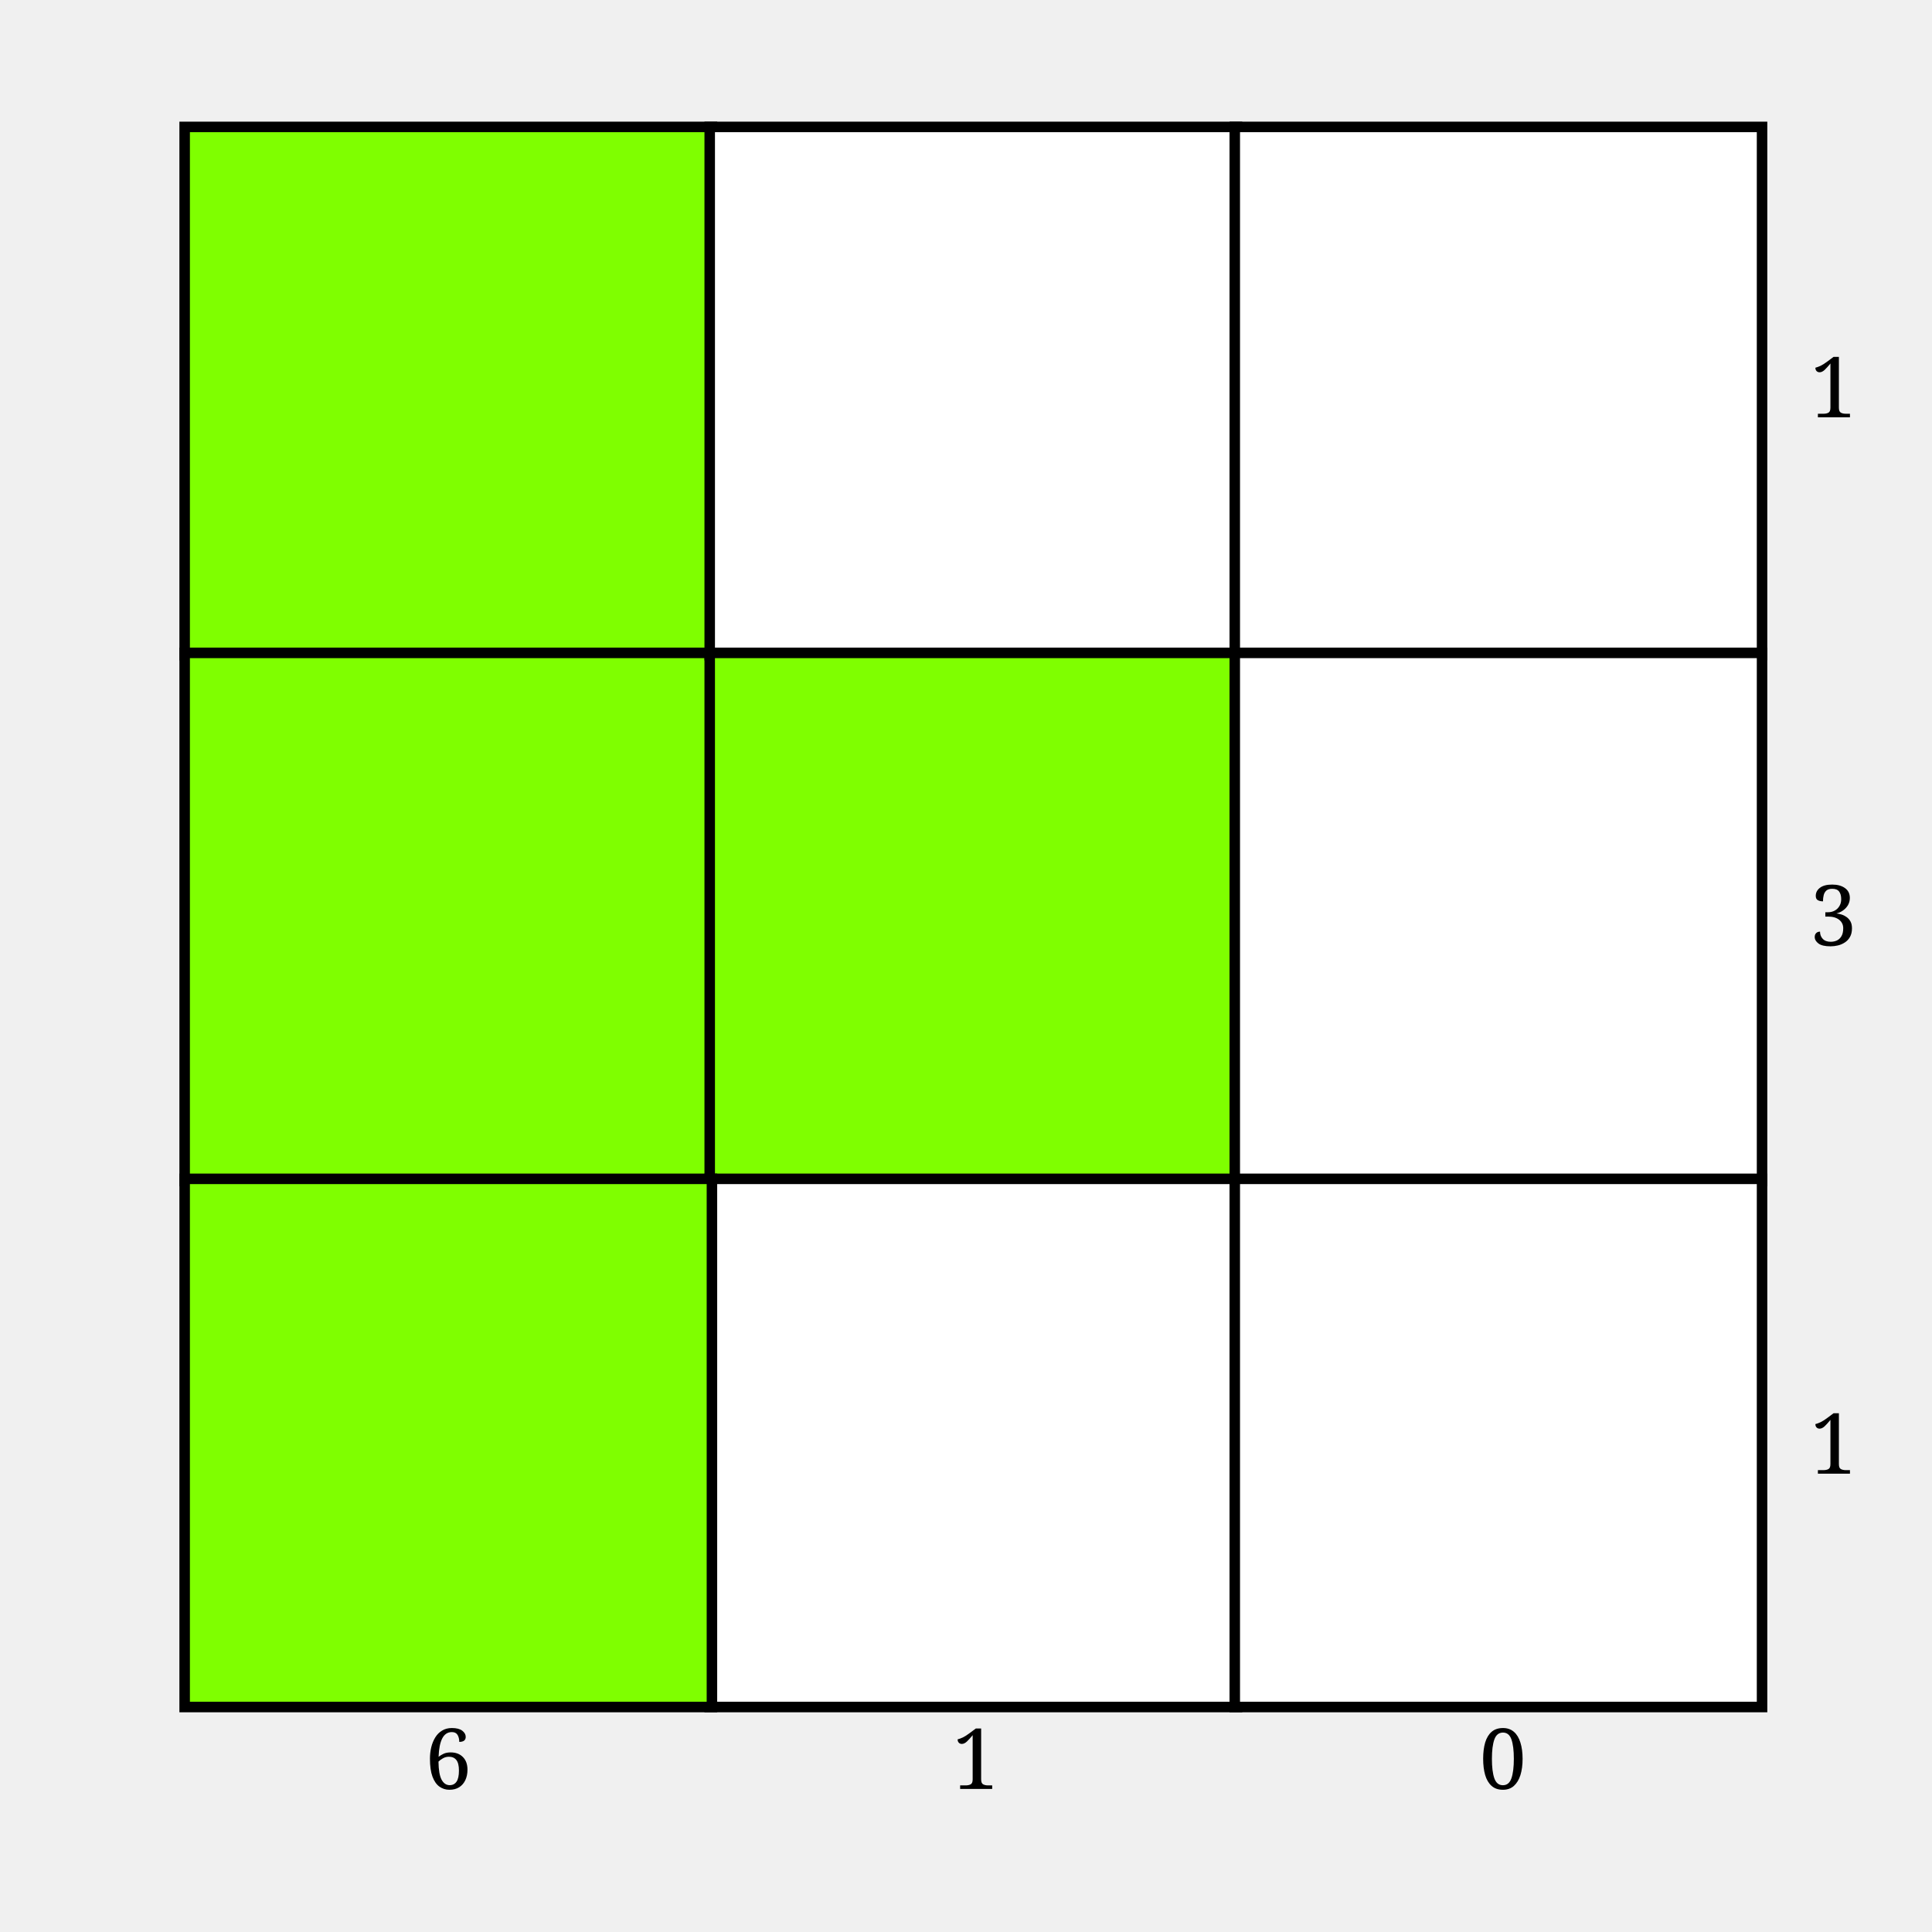
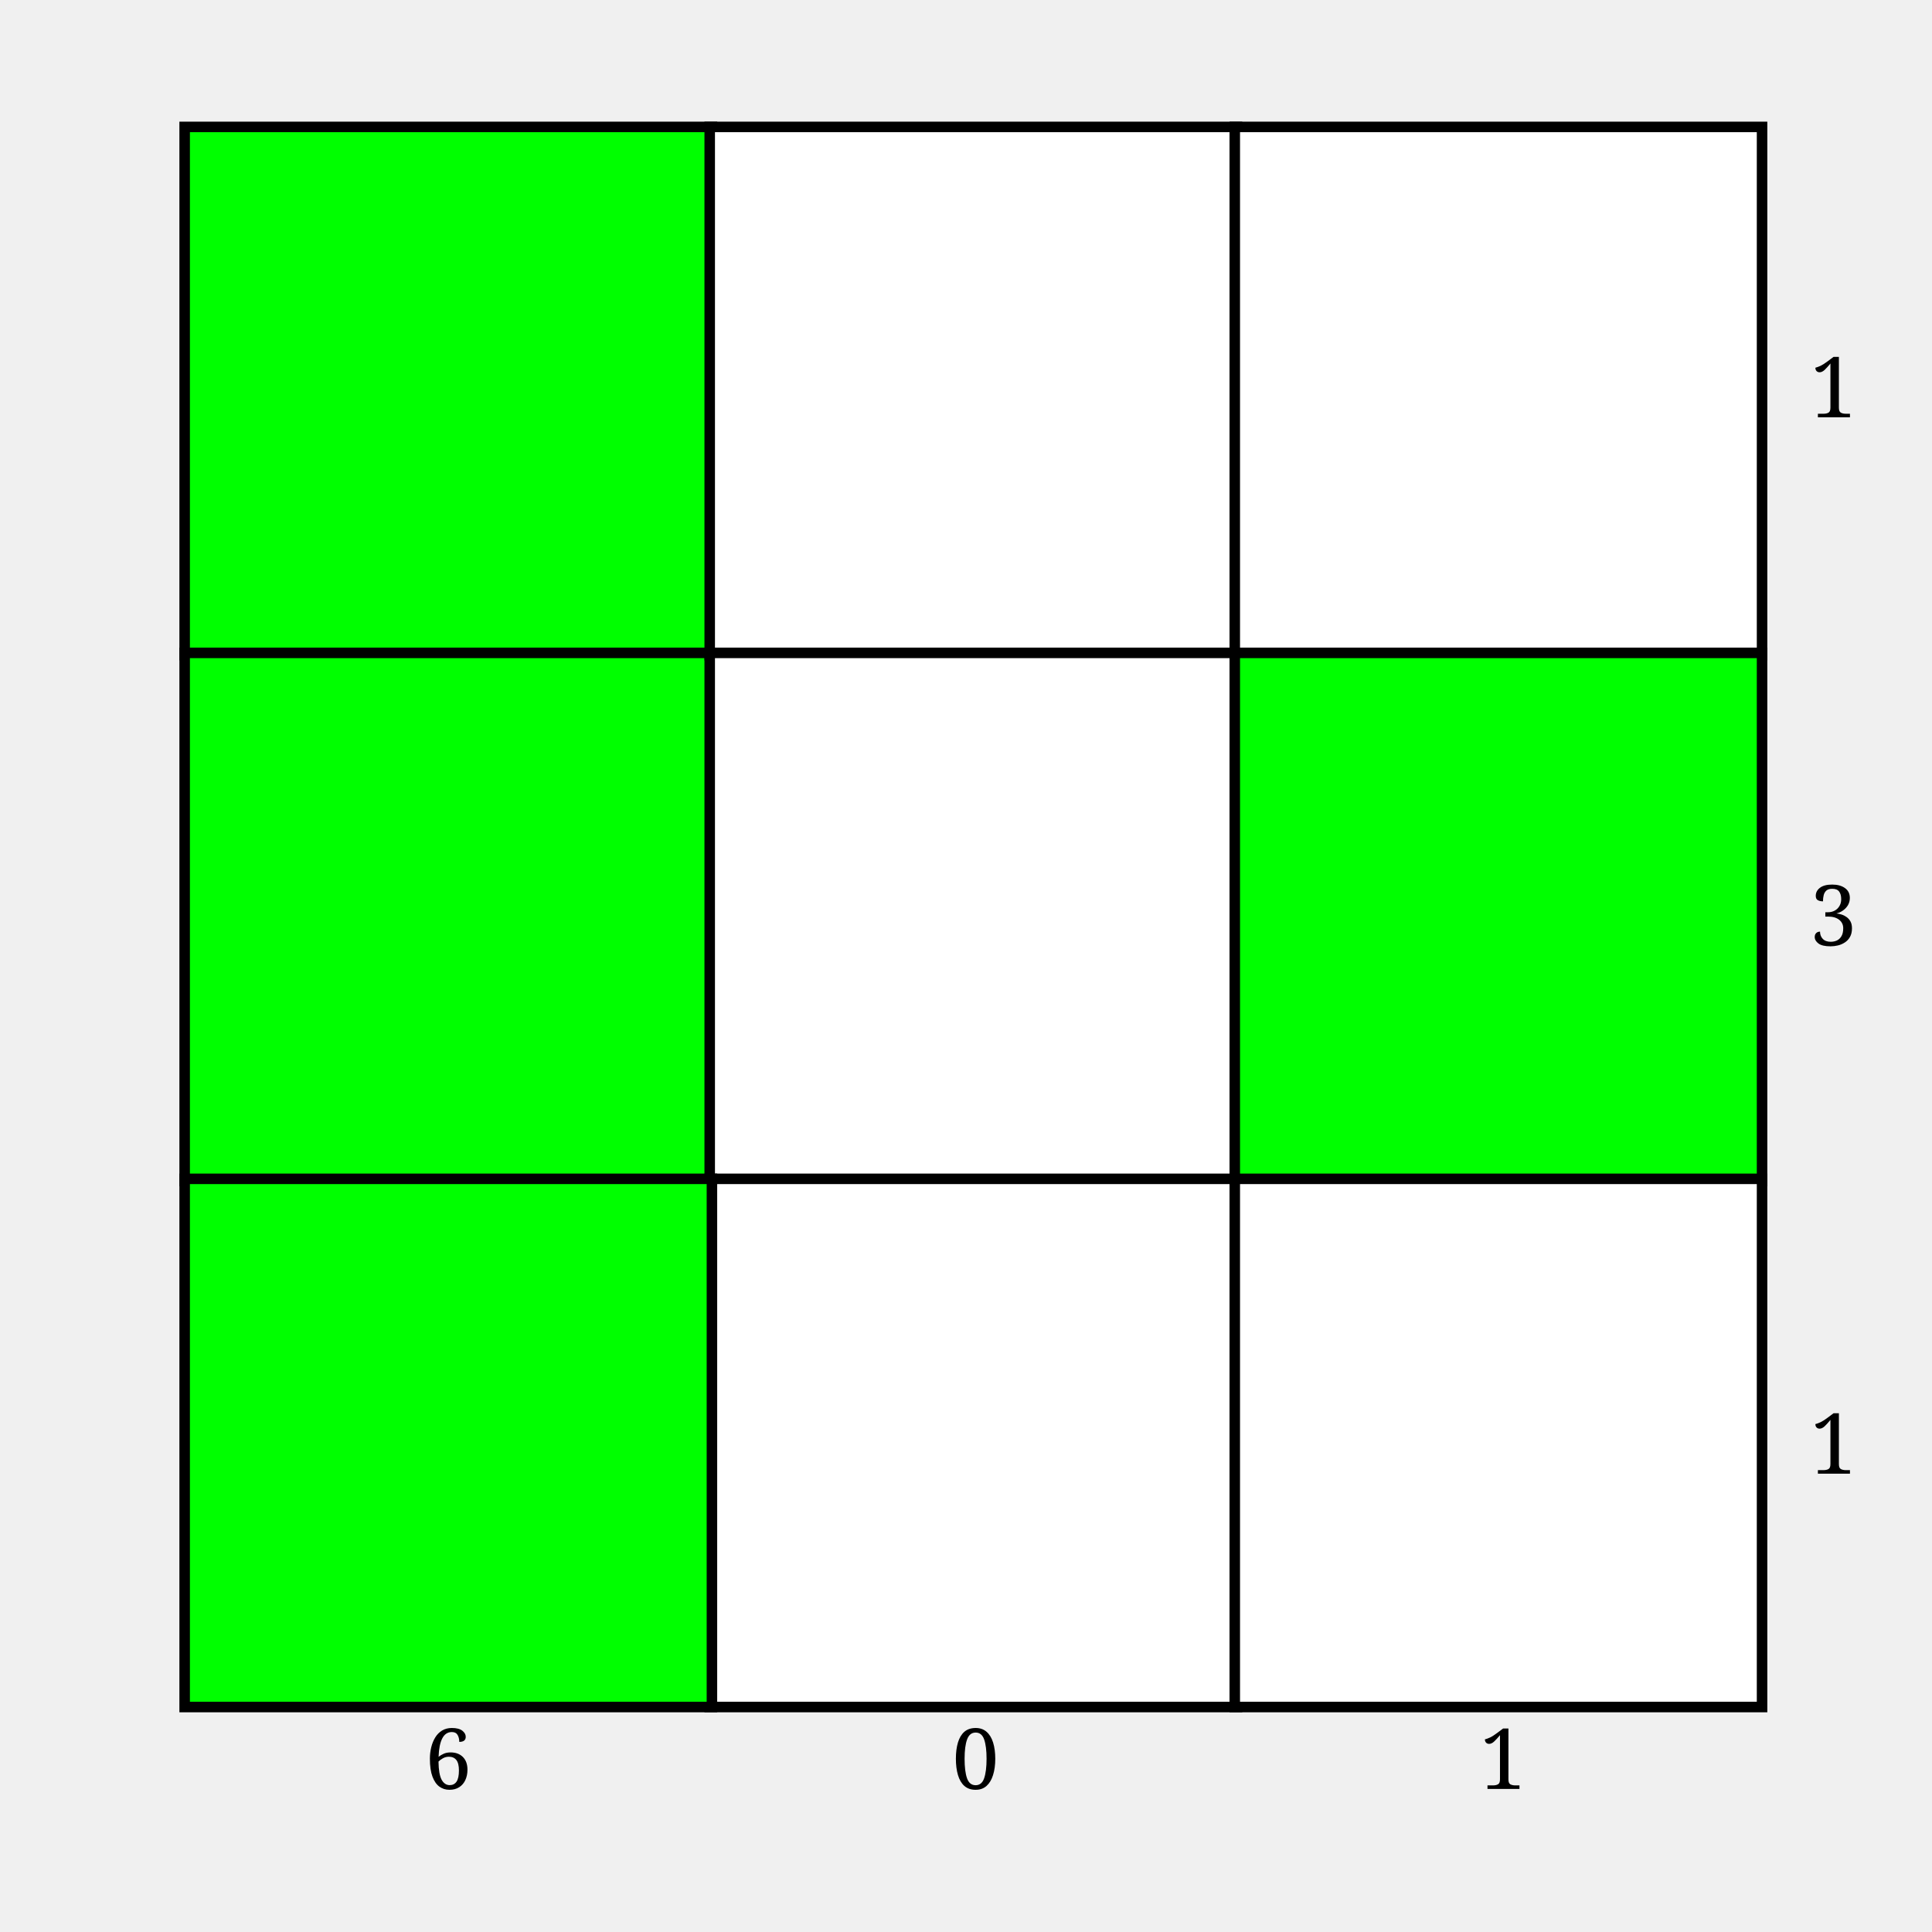
<svg xmlns="http://www.w3.org/2000/svg" width="350" height="350" id="svg2" version="1.1">
  <defs id="defs28" />
-   <g id="g4" transform="matrix(0.6341296,0,0,0.635216,1.744715,-8.767668)">
-     <rect x="50" y="50" width="150.636" height="150.636" id="svg_11" style="fill:#7fff00;stroke:#000000;stroke-width:3" />
-     <rect x="50" y="200" width="150.636" height="150.636" id="svg_10" style="fill:#7fff00;stroke:#000000;stroke-width:3" />
-     <rect x="200" y="50" width="150.636" height="150.636" id="svg_9" style="fill:#ffffff;stroke:#000000;stroke-width:3" />
-     <rect x="200" y="200" width="150.636" height="150.636" id="svg_8" style="fill:#7fff00;stroke:#000000;stroke-width:3" />
-     <rect x="200" y="350" width="150.636" height="150.636" id="svg_7" style="fill:#ffffff;stroke:#000000;stroke-width:3" />
-     <rect x="50" y="350" width="150.636" height="150.636" id="svg_6" style="fill:#7fff00;stroke:#000000;stroke-width:3" />
-     <rect x="350" y="50" width="150.636" height="150.636" id="svg_5" style="fill:#ffffff;stroke:#000000;stroke-width:3" />
-     <rect x="350" y="200" width="150.636" height="150.636" id="svg_4" style="fill:#ffffff;stroke:#000000;stroke-width:3" />
-     <rect x="350" y="350" width="150.636" height="150.636" id="svg_3" style="fill:#ffffff;stroke:#000000;stroke-width:3" />
-     <text xml:space="preserve" font-size="24" id="svg_13" y="524" x="125.318" style="font-size:24px;text-anchor:middle;fill:#000000;stroke:#000000;stroke-width:0;font-family:serif">6</text>
-     <text id="svg_14" xml:space="preserve" font-size="24" y="524" x="275.955" style="font-size:24px;text-anchor:middle;fill:#000000;stroke:#000000;stroke-width:0;font-family:serif">1</text>
-     <text xml:space="preserve" font-size="24" id="svg_15" y="524" x="426.591" style="font-size:24px;text-anchor:middle;fill:#000000;stroke:#000000;stroke-width:0;font-family:serif">0</text>
-     <g id="svg_19">
-       <text xml:space="preserve" font-size="24" id="svg_16" y="434.091" x="521" style="font-size:24px;text-anchor:middle;fill:#000000;stroke:#000000;stroke-width:0;font-family:serif">1</text>
-       <text xml:space="preserve" font-size="24" id="svg_17" y="283.455" x="521" style="font-size:24px;text-anchor:middle;fill:#000000;stroke:#000000;stroke-width:0;font-family:serif">3</text>
-       <text xml:space="preserve" font-size="24" id="svg_18" y="132.818" x="521" style="font-size:24px;text-anchor:middle;fill:#000000;stroke:#000000;stroke-width:0;font-family:serif">1</text>
-     </g>
+   <rect style="fill:#00ff00;stroke:#000000;stroke-width:1.904" id="svg_11" height="95.687" width="95.523" y="22.993" x="33.451" />
+   <rect style="fill:#00ff00;stroke:#000000;stroke-width:1.904" id="svg_10" height="95.687" width="95.523" y="118.276" x="33.451" />
+   <rect style="fill:#ffffff;stroke:#000000;stroke-width:1.904" id="svg_9" height="95.687" width="95.523" y="22.993" x="128.571" />
+   <rect style="fill:#ffffff;stroke:#000000;stroke-width:1.904" id="svg_8" height="95.687" width="95.523" y="118.276" x="128.571" />
+   <rect style="fill:#ffffff;stroke:#000000;stroke-width:1.904" id="svg_7" height="95.687" width="95.523" y="213.558" x="128.571" />
+   <rect style="fill:#00ff00;stroke:#000000;stroke-width:1.904" id="svg_6" height="95.687" width="95.523" y="213.558" x="33.451" />
+   <rect style="fill:#ffffff;stroke:#000000;stroke-width:1.904" id="svg_5" height="95.687" width="95.523" y="22.993" x="223.69" />
+   <rect style="fill:#00ff00;stroke:#000000;stroke-width:1.904" id="svg_4" height="95.687" width="95.523" y="118.276" x="223.69" />
+   <rect style="fill:#ffffff;stroke:#000000;stroke-width:1.904" id="svg_3" height="95.687" width="95.523" y="213.558" x="223.69" />
+   <text style="font-size:15.232px;text-anchor:middle;fill:#000000;stroke:#000000;stroke-width:0;font-family:serif" x="81.282" y="323.808" id="svg_13" font-size="24" xml:space="preserve" transform="scale(0.9991445,1.000856)">6</text>
+   <text style="font-size:15.232px;text-anchor:middle;fill:#000000;stroke:#000000;stroke-width:0;font-family:serif" x="176.887" y="323.808" font-size="24" xml:space="preserve" id="svg_14" transform="scale(0.9991445,1.000856)">0</text>
+   <text style="font-size:15.232px;text-anchor:middle;fill:#000000;stroke:#000000;stroke-width:0;font-family:serif" x="272.492" y="323.808" id="svg_15" font-size="24" xml:space="preserve" transform="scale(0.9991445,1.000856)">1</text>
+   <g id="svg_19" transform="matrix(0.6341296,0,0,0.635216,1.744715,-8.767668)">
+     <text style="font-size:24px;text-anchor:middle;fill:#000000;stroke:#000000;stroke-width:0;font-family:serif" x="521" y="434.091" id="svg_16" font-size="24" xml:space="preserve">1</text>
+     <text style="font-size:24px;text-anchor:middle;fill:#000000;stroke:#000000;stroke-width:0;font-family:serif" x="521" y="283.455" id="svg_17" font-size="24" xml:space="preserve">3</text>
+     <text style="font-size:24px;text-anchor:middle;fill:#000000;stroke:#000000;stroke-width:0;font-family:serif" x="521" y="132.818" id="svg_18" font-size="24" xml:space="preserve">1</text>
  </g>
</svg>
